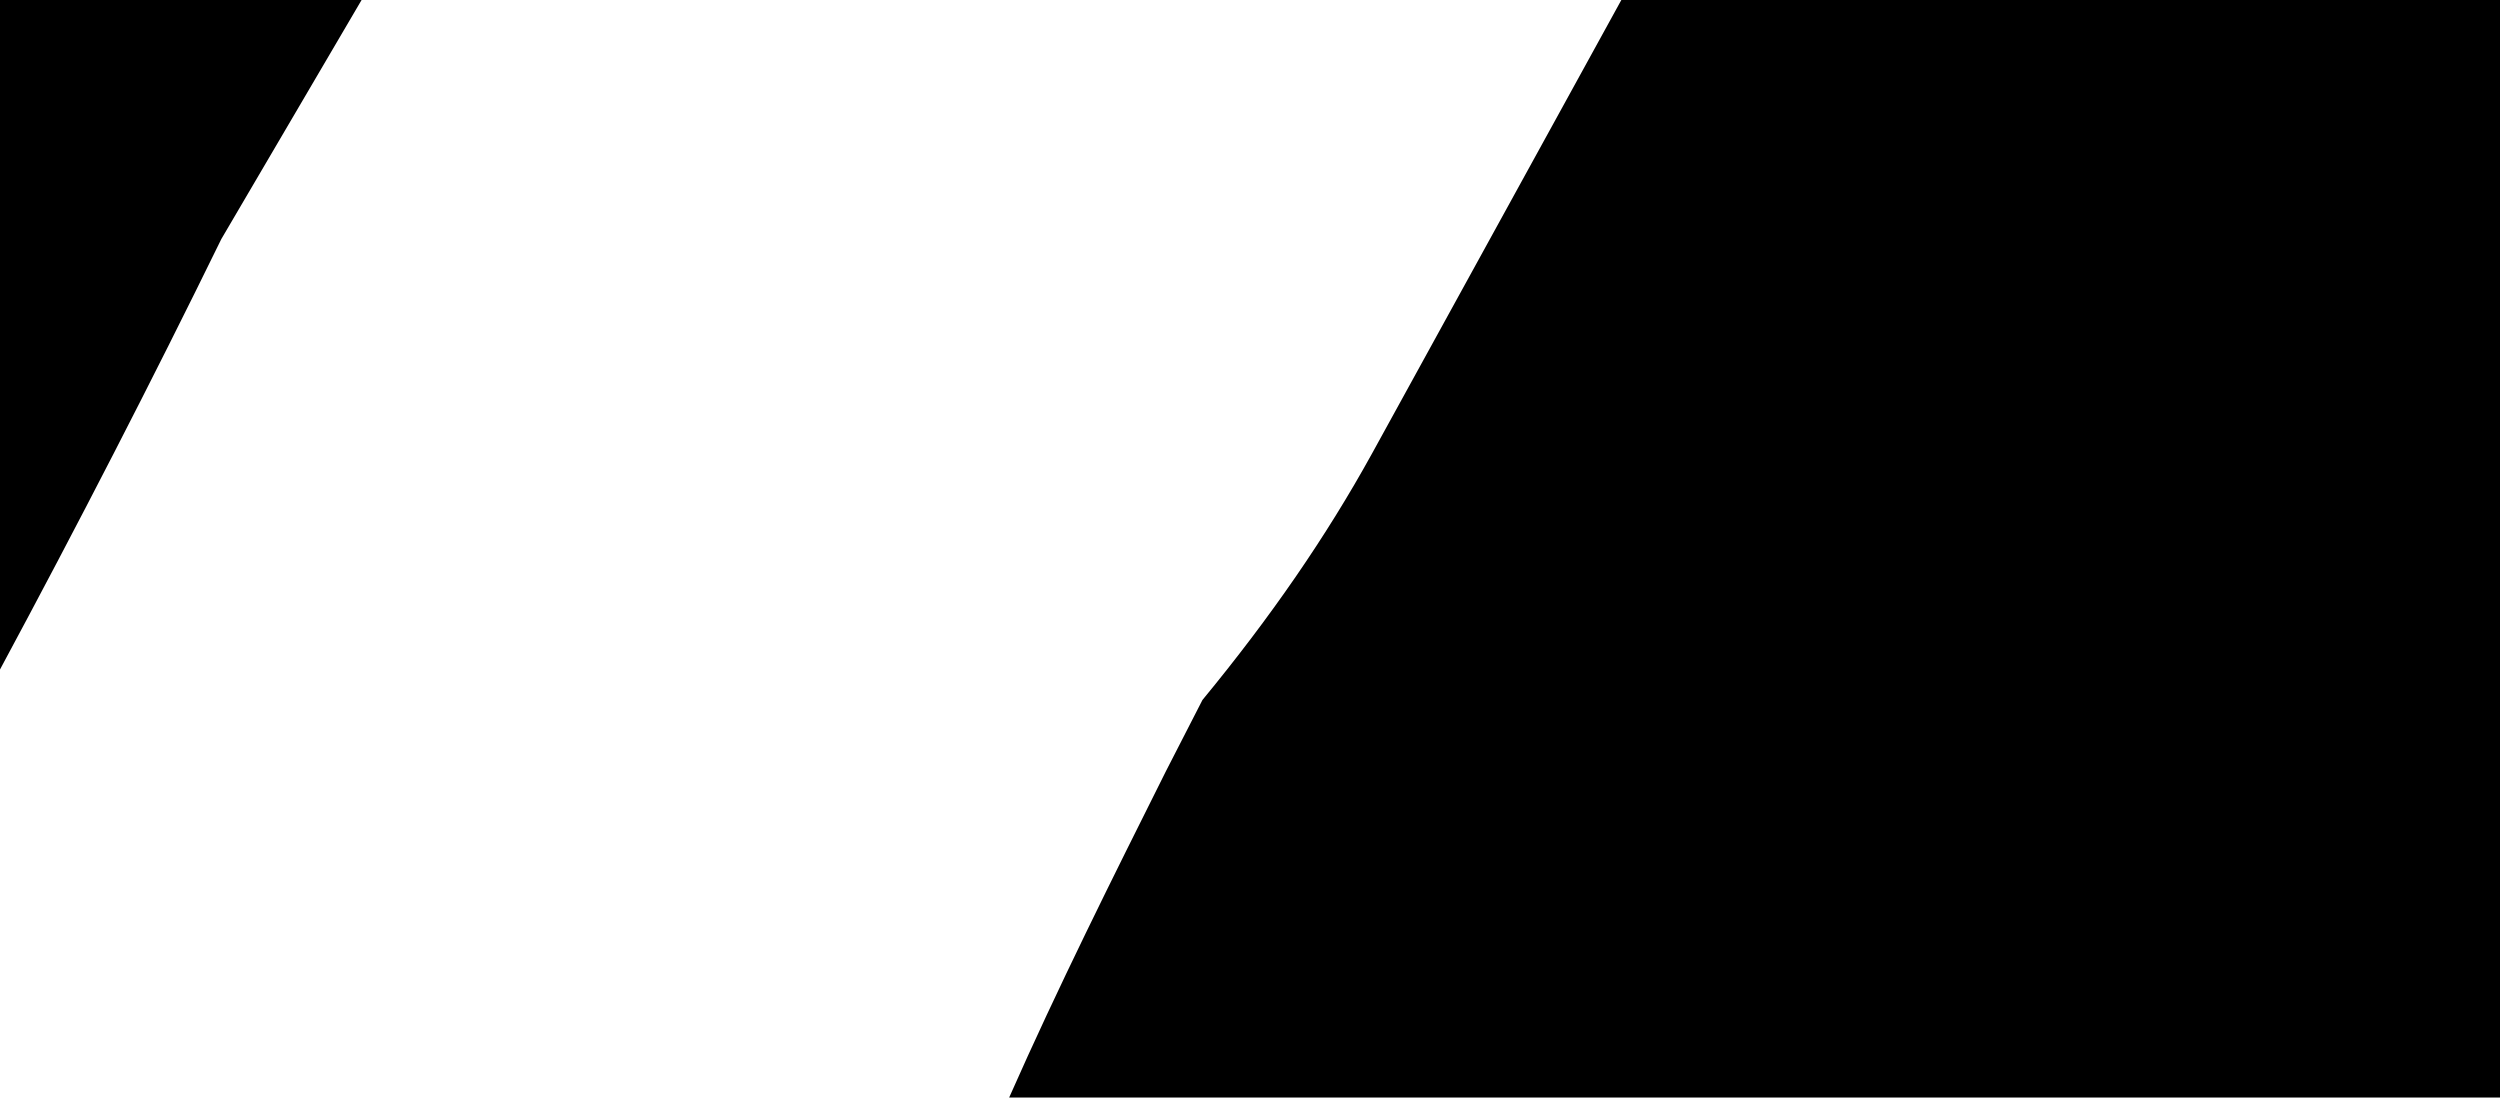
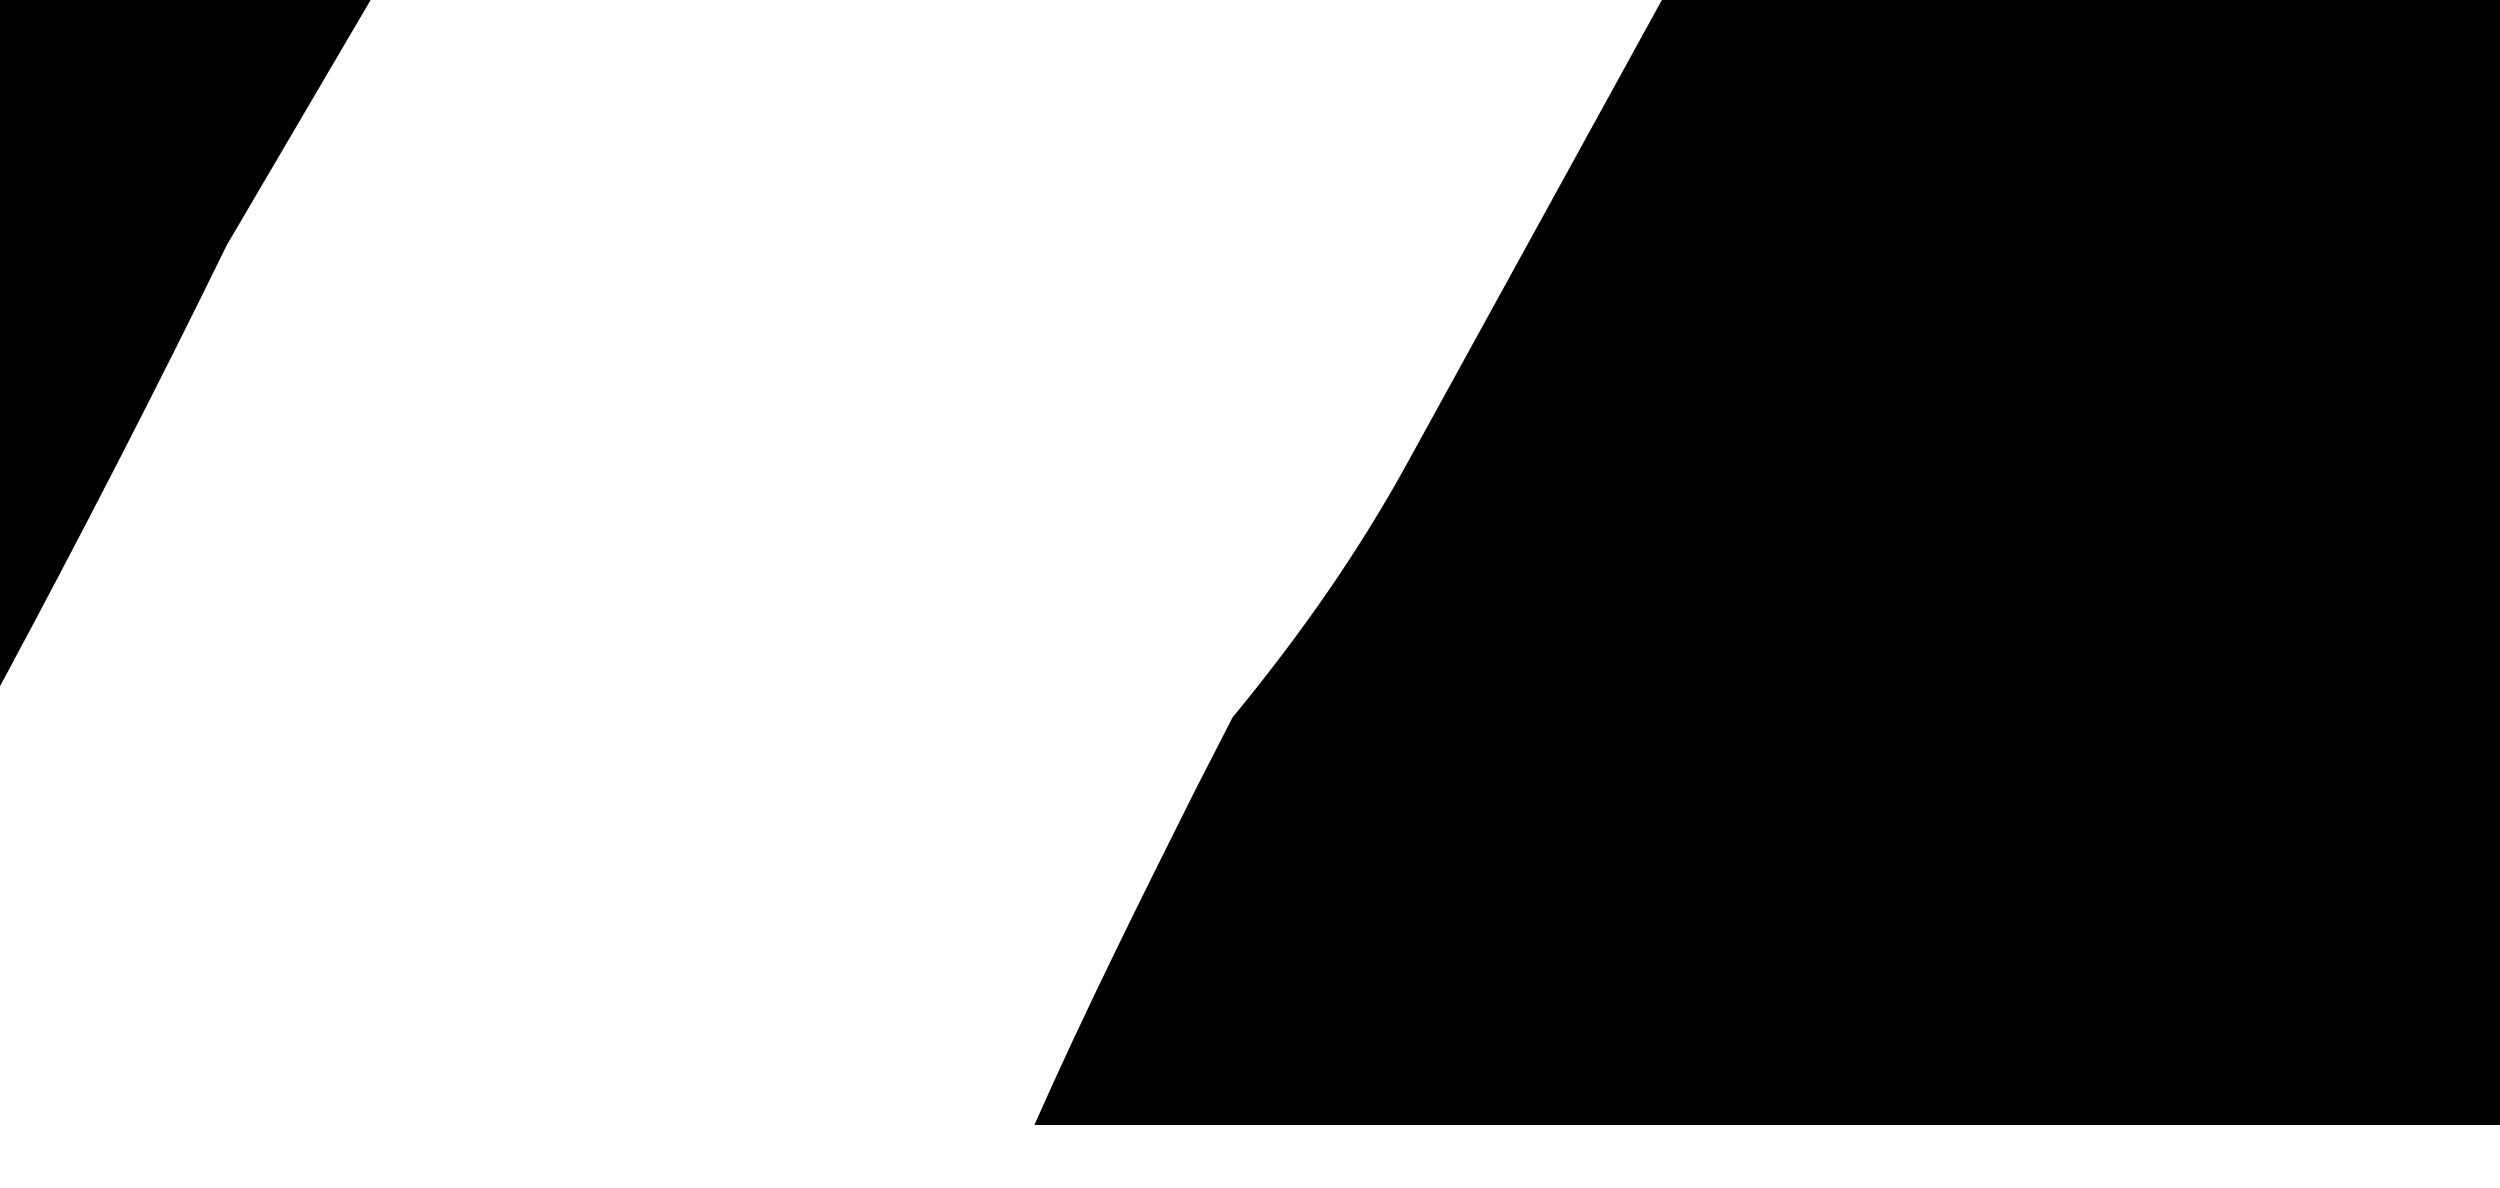
- <svg xmlns="http://www.w3.org/2000/svg">
+ <svg xmlns="http://www.w3.org/2000/svg" viewBox="0 0 400 190">
  <defs />
  <g id="Layer_1">
    <path class="st90" d="M410 180V0H265.9L225 74.4c-7.5 13.6-16.6 26.8-27.8 40.4l-6 11.7c-8.7 17.4-17.7 35.4-25.7 53.5H410zM0 0v109.8C12.8 86 24.9 62.5 36.3 39.2L59.3 0H0z" />
  </g>
</svg>
